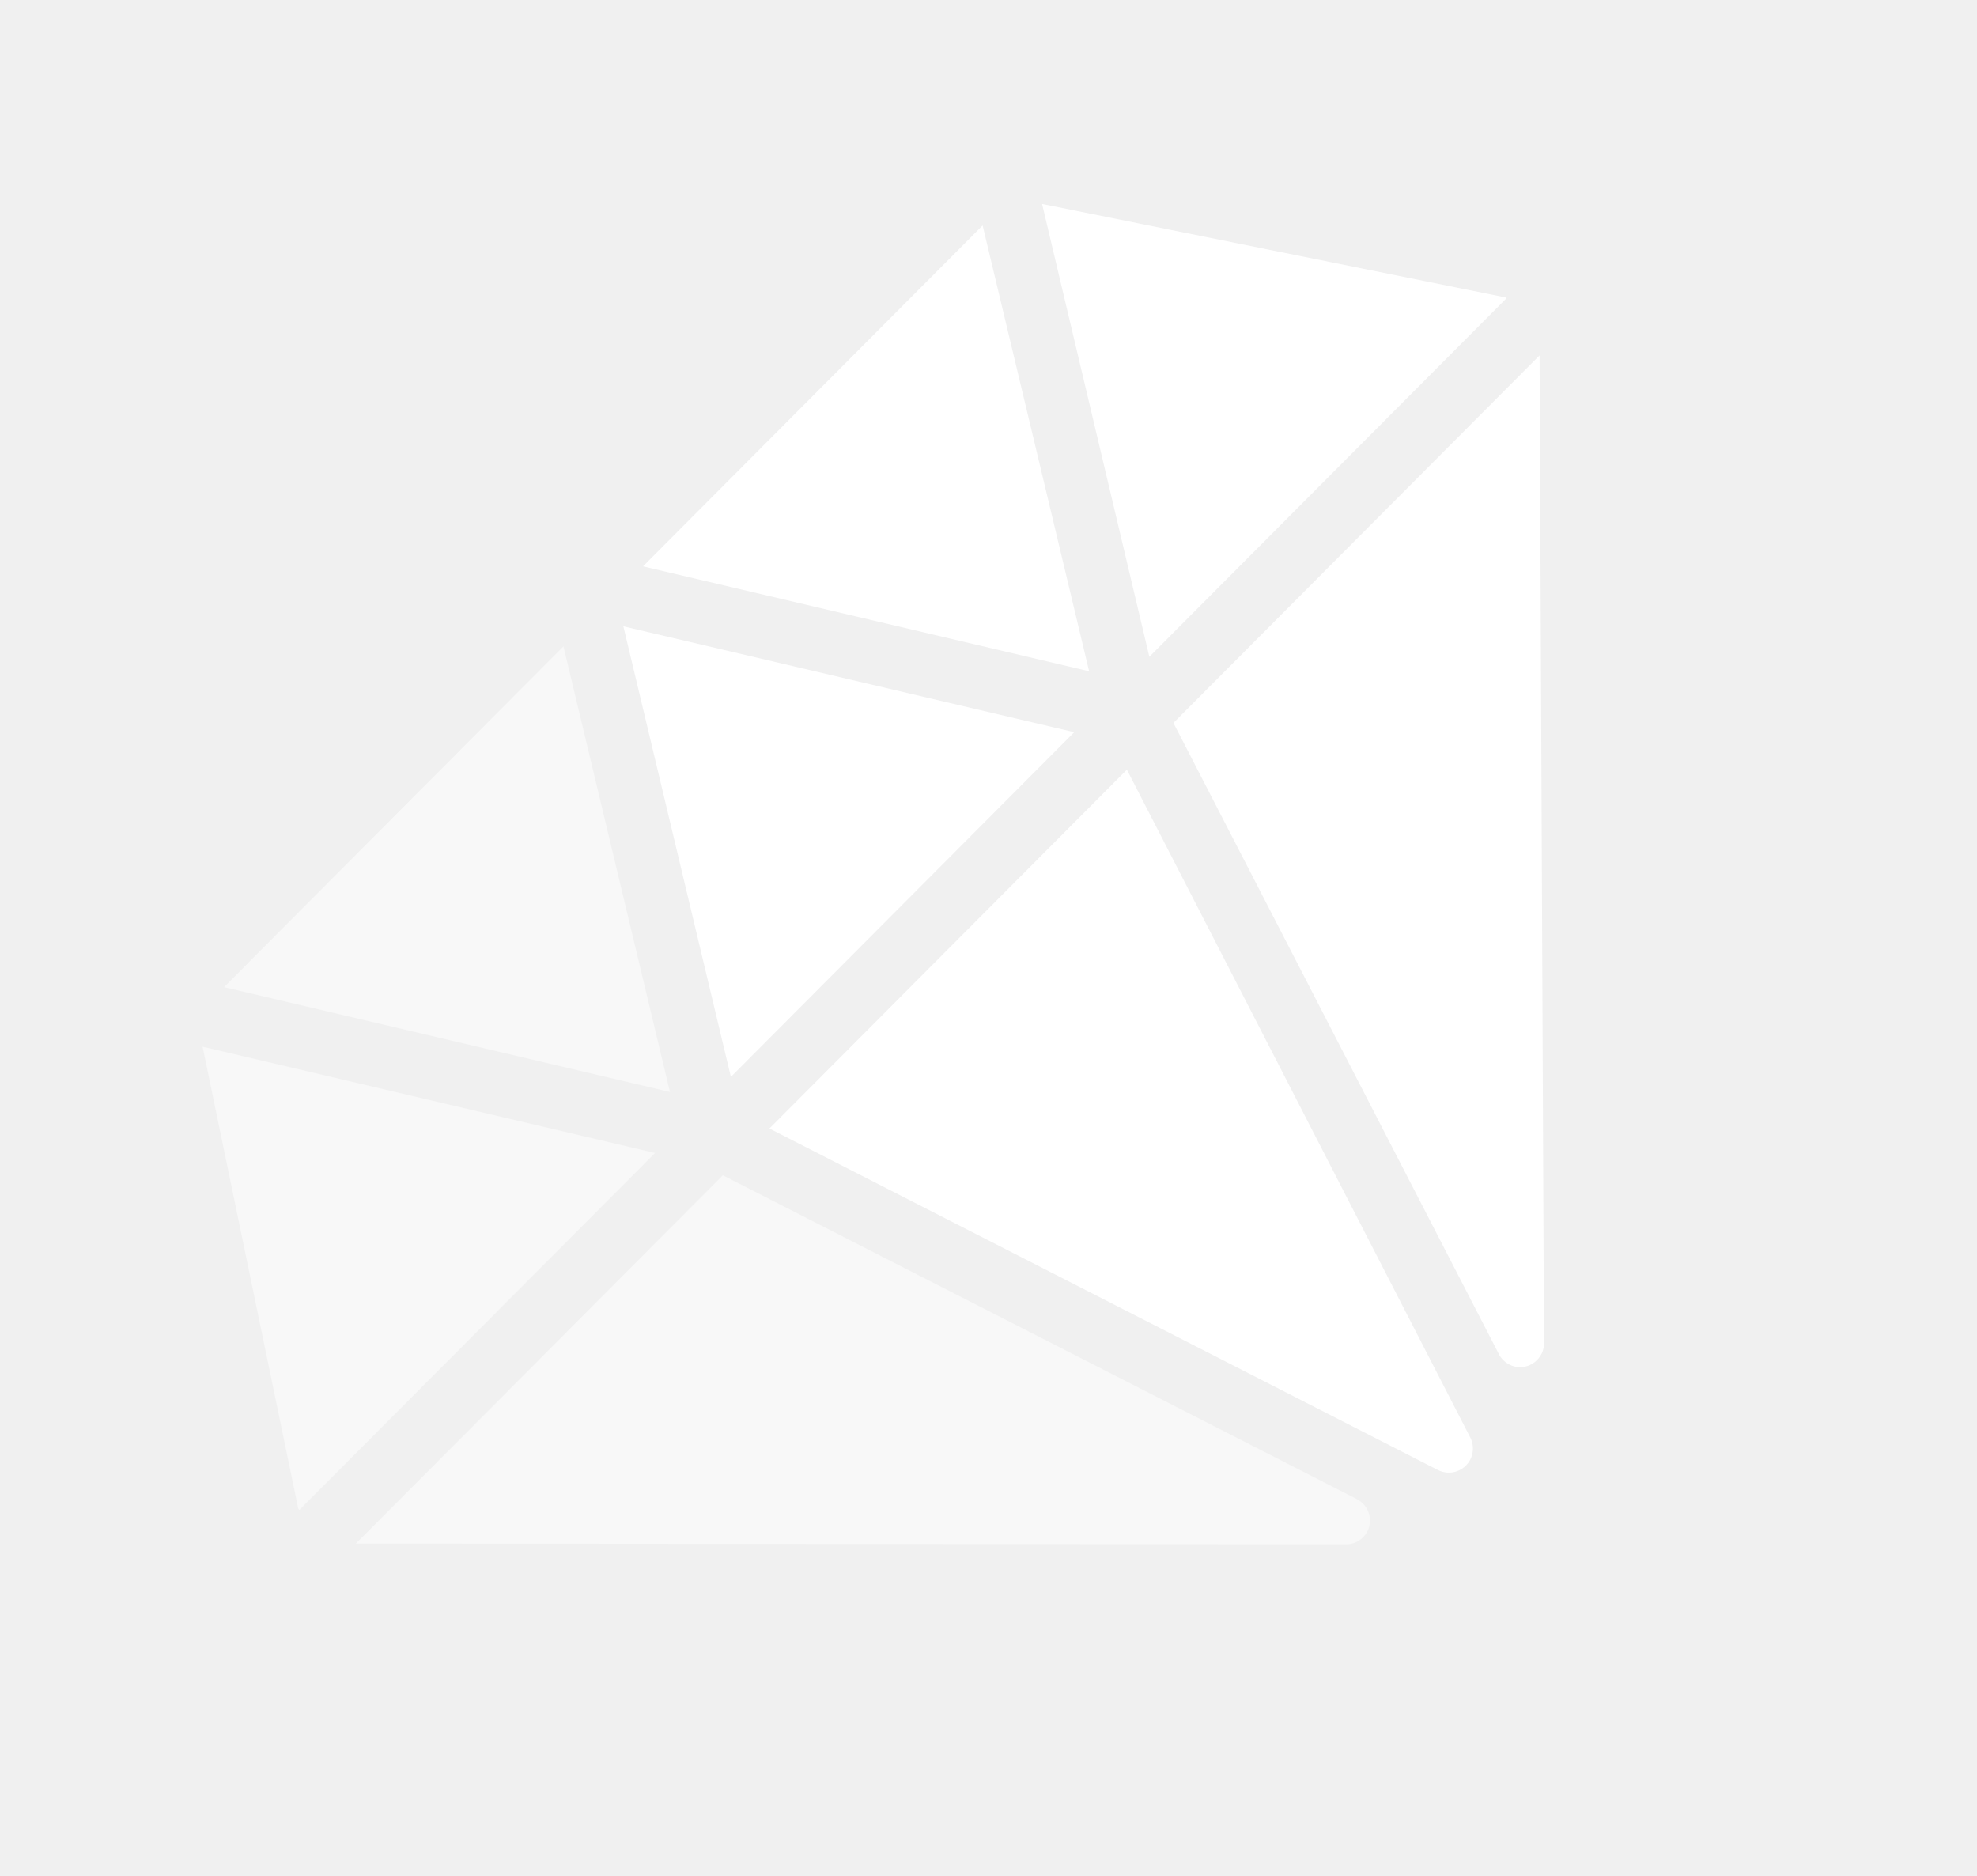
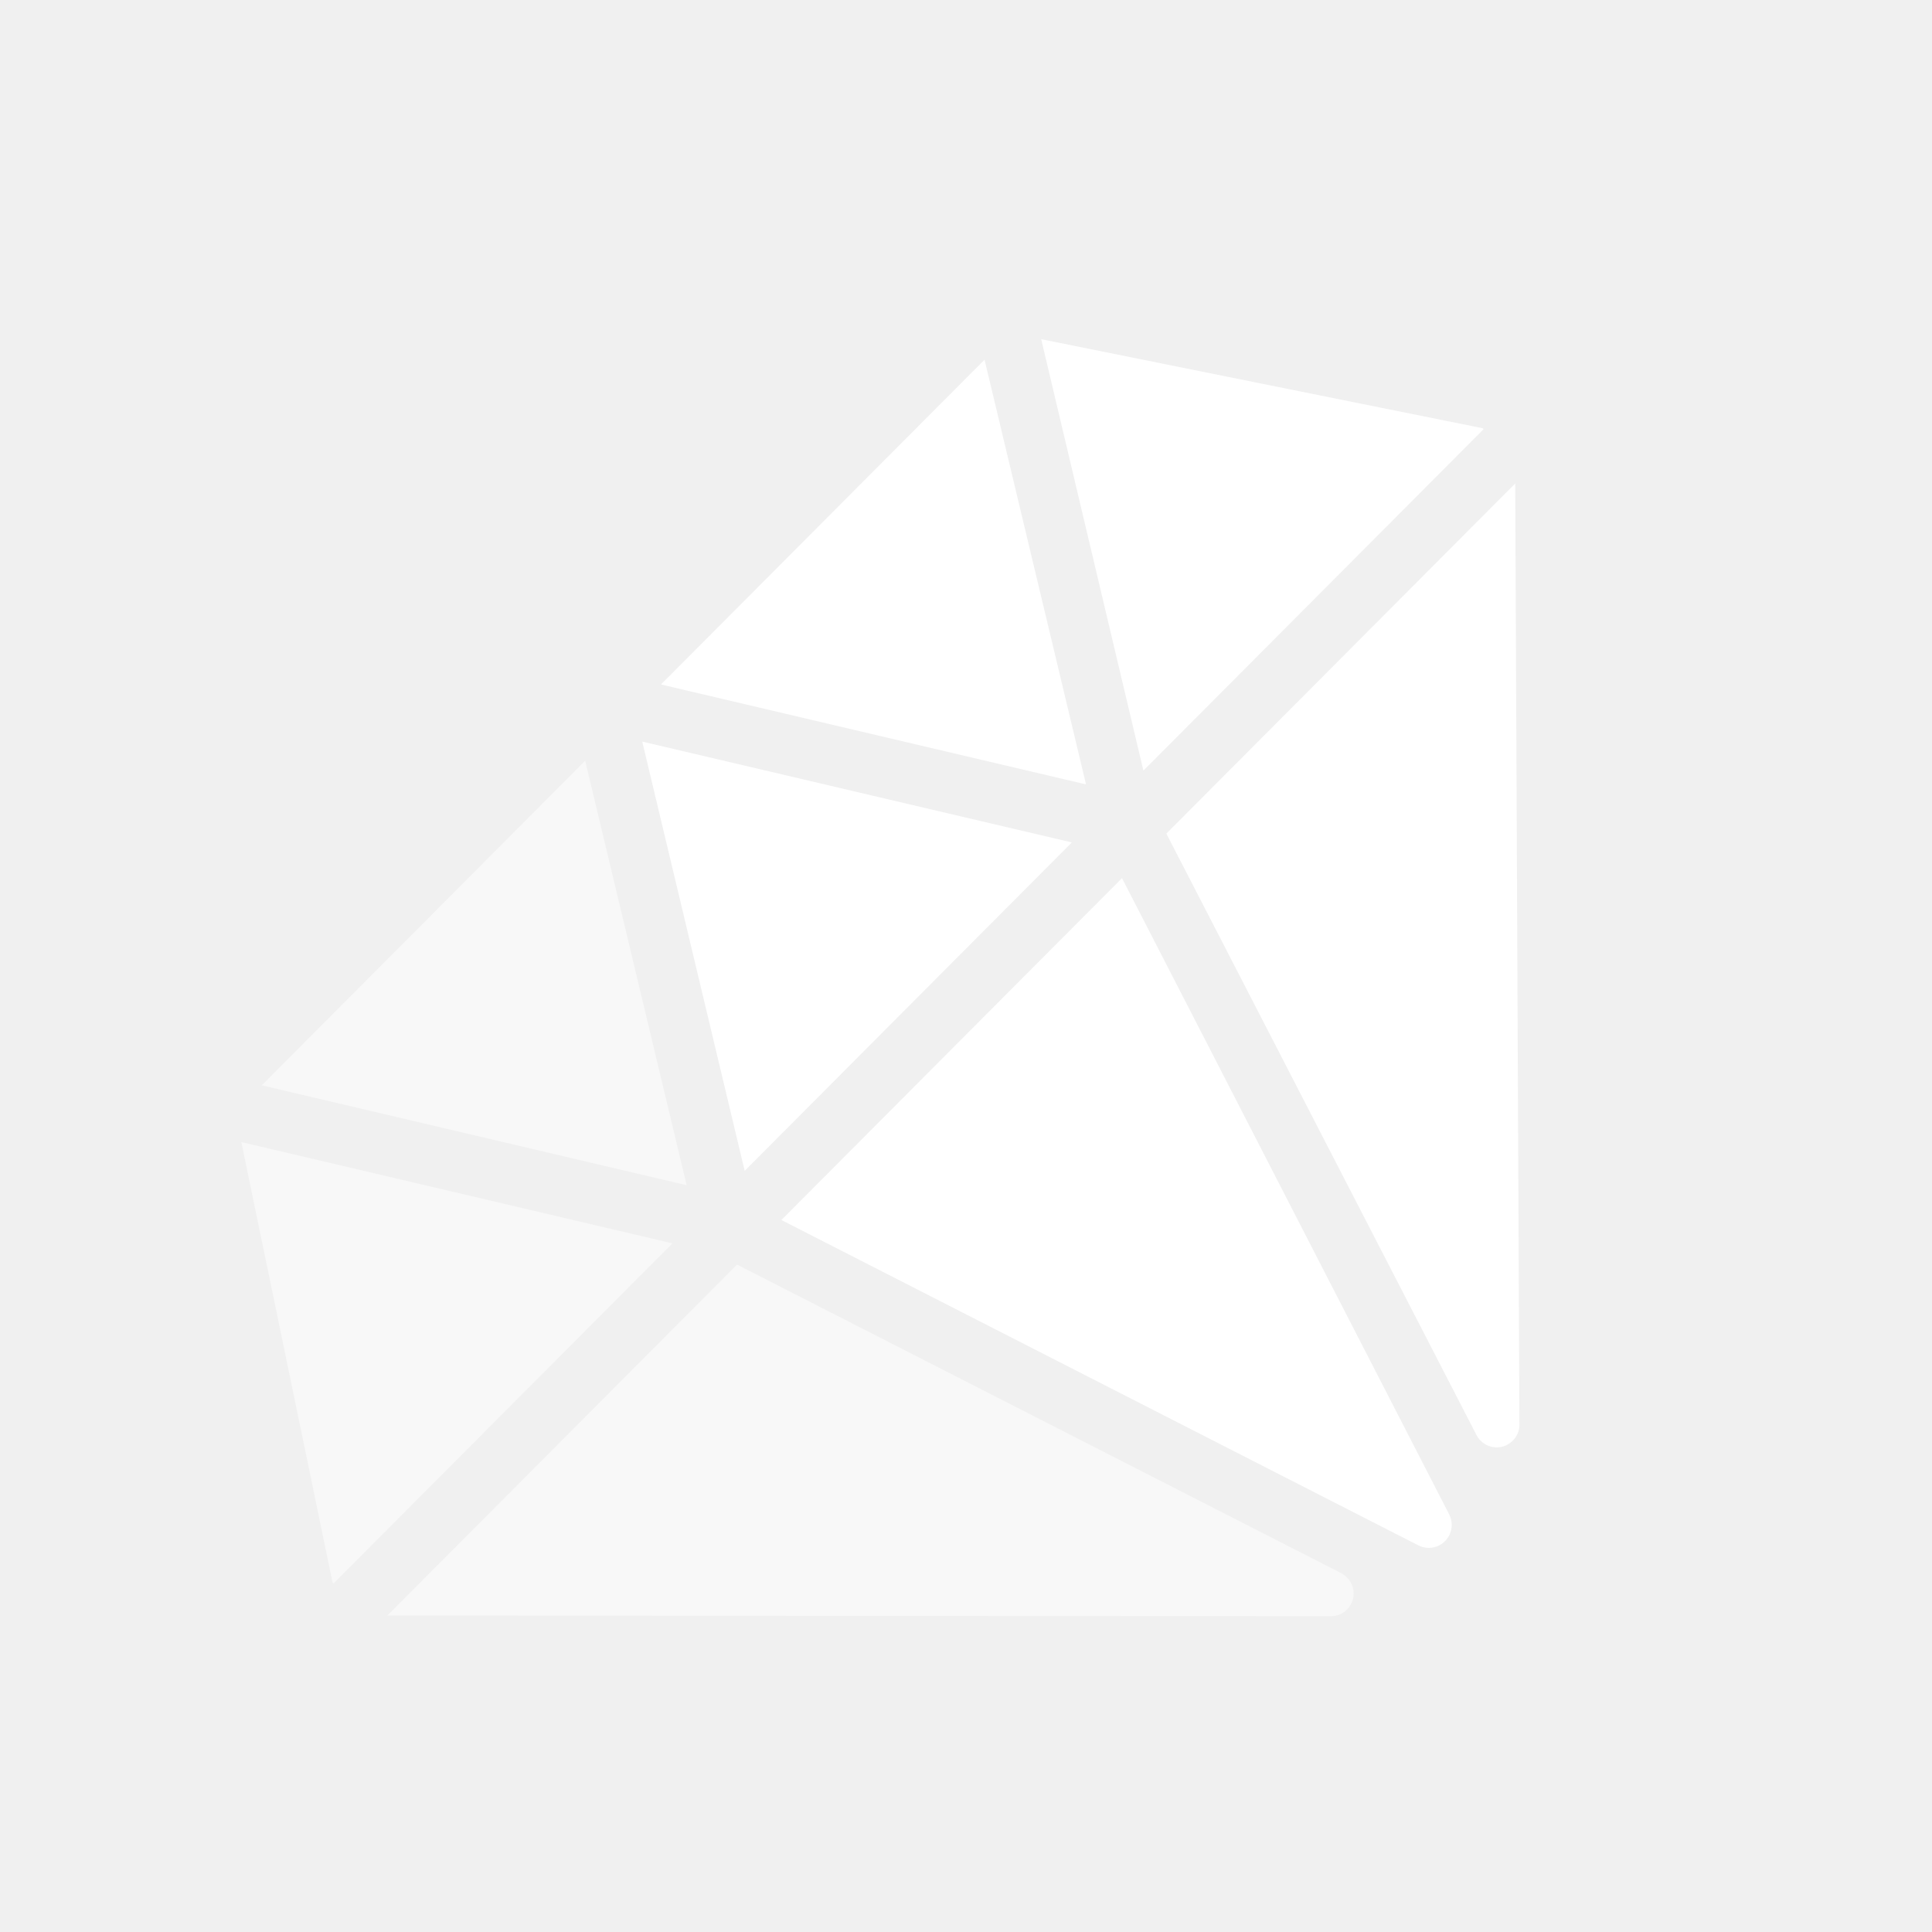
- <svg xmlns="http://www.w3.org/2000/svg" width="39" height="37" viewBox="0 0 39 37" fill="none">
-   <g id="Layer_1" clip-path="url(#clip0_38_183)">
-     <path id="Vector" d="M22.23 15.181L15.178 22.259L28.369 28.997C28.605 29.114 28.887 29.019 29.006 28.786C29.072 28.651 29.074 28.495 29.006 28.358L22.23 15.181Z" fill="white" />
-     <path id="Vector_2" d="M14.418 21.241L21.191 14.442L12.297 12.354L14.418 21.241Z" fill="white" />
-     <path id="Vector_3" d="M19.384 4.447L12.685 11.171L21.485 13.24L19.384 4.447Z" fill="white" />
-     <path id="Vector_4" opacity="0.5" d="M12.923 22.742L3.996 20.645L5.885 29.766C5.885 29.766 5.899 29.78 5.905 29.785L12.923 22.742Z" fill="white" />
-     <path id="Vector_5" d="M29.716 5.886C29.716 5.886 29.702 5.872 29.696 5.866L20.557 4.023L22.673 12.955L29.716 5.886Z" fill="white" />
-     <path id="Vector_6" d="M30.458 26.524L30.371 7.01L23.148 14.259L29.578 26.728C29.707 26.953 29.995 27.035 30.222 26.903C30.359 26.823 30.45 26.68 30.458 26.524Z" fill="white" />
-     <path id="Vector_7" opacity="0.5" d="M11.115 12.746L4.416 19.47L13.217 21.539L11.115 12.746Z" fill="white" />
-     <path id="Vector_8" opacity="0.5" d="M7.02 30.447L26.551 30.462C26.81 30.465 27.024 30.256 27.026 29.997C27.029 29.818 26.926 29.652 26.769 29.57L14.259 23.181L7.02 30.447Z" fill="white" />
+ <svg xmlns="http://www.w3.org/2000/svg" width="40" height="40" viewBox="0 0 40 40" fill="none">
+   <g clip-path="url(#clip0_1515_2381)">
+     <g clip-path="url(#clip1_1515_2381)">
+       <path d="M23.23 18.181L16.178 25.259L29.369 31.997C29.605 32.114 29.887 32.019 30.006 31.786C30.072 31.651 30.074 31.495 30.006 31.358L23.23 18.181Z" fill="white" />
+       <path d="M15.418 24.241L22.191 17.442L13.297 15.354L15.418 24.241Z" fill="white" />
+       <path d="M20.384 7.447L13.685 14.171L22.485 16.24L20.384 7.447Z" fill="white" />
+       <path opacity="0.5" d="M13.923 25.742L4.996 23.645L6.885 32.766C6.885 32.766 6.899 32.78 6.905 32.785L13.923 25.742Z" fill="white" />
+       <path d="M30.716 8.886C30.716 8.886 30.702 8.872 30.696 8.866L21.557 7.023L23.673 15.955L30.716 8.886Z" fill="white" />
+       <path d="M31.458 29.524L31.371 10.01L24.148 17.259L30.578 29.728C30.707 29.953 30.995 30.035 31.222 29.903C31.359 29.823 31.45 29.68 31.458 29.524Z" fill="white" />
+       <path opacity="0.5" d="M12.115 15.746L5.416 22.47L14.217 24.539L12.115 15.746Z" fill="white" />
+       <path opacity="0.5" d="M8.02 33.447L27.551 33.462C27.81 33.465 28.024 33.256 28.026 32.997C28.029 32.818 27.926 32.653 27.769 32.57L15.259 26.181L8.02 33.447Z" fill="white" />
+     </g>
  </g>
  <defs>
-     <clipPath id="clip0_38_183">
-       <rect width="33.741" height="24.019" fill="white" transform="translate(0 23.9023) rotate(-45.1061)" />
+     <clipPath id="clip0_1515_2381">
+       <rect width="40" height="40" fill="white" />
+     </clipPath>
+     <clipPath id="clip1_1515_2381">
+       <rect width="33.741" height="24.019" fill="white" transform="translate(1 26.9023) rotate(-45.1061)" />
    </clipPath>
  </defs>
</svg>
